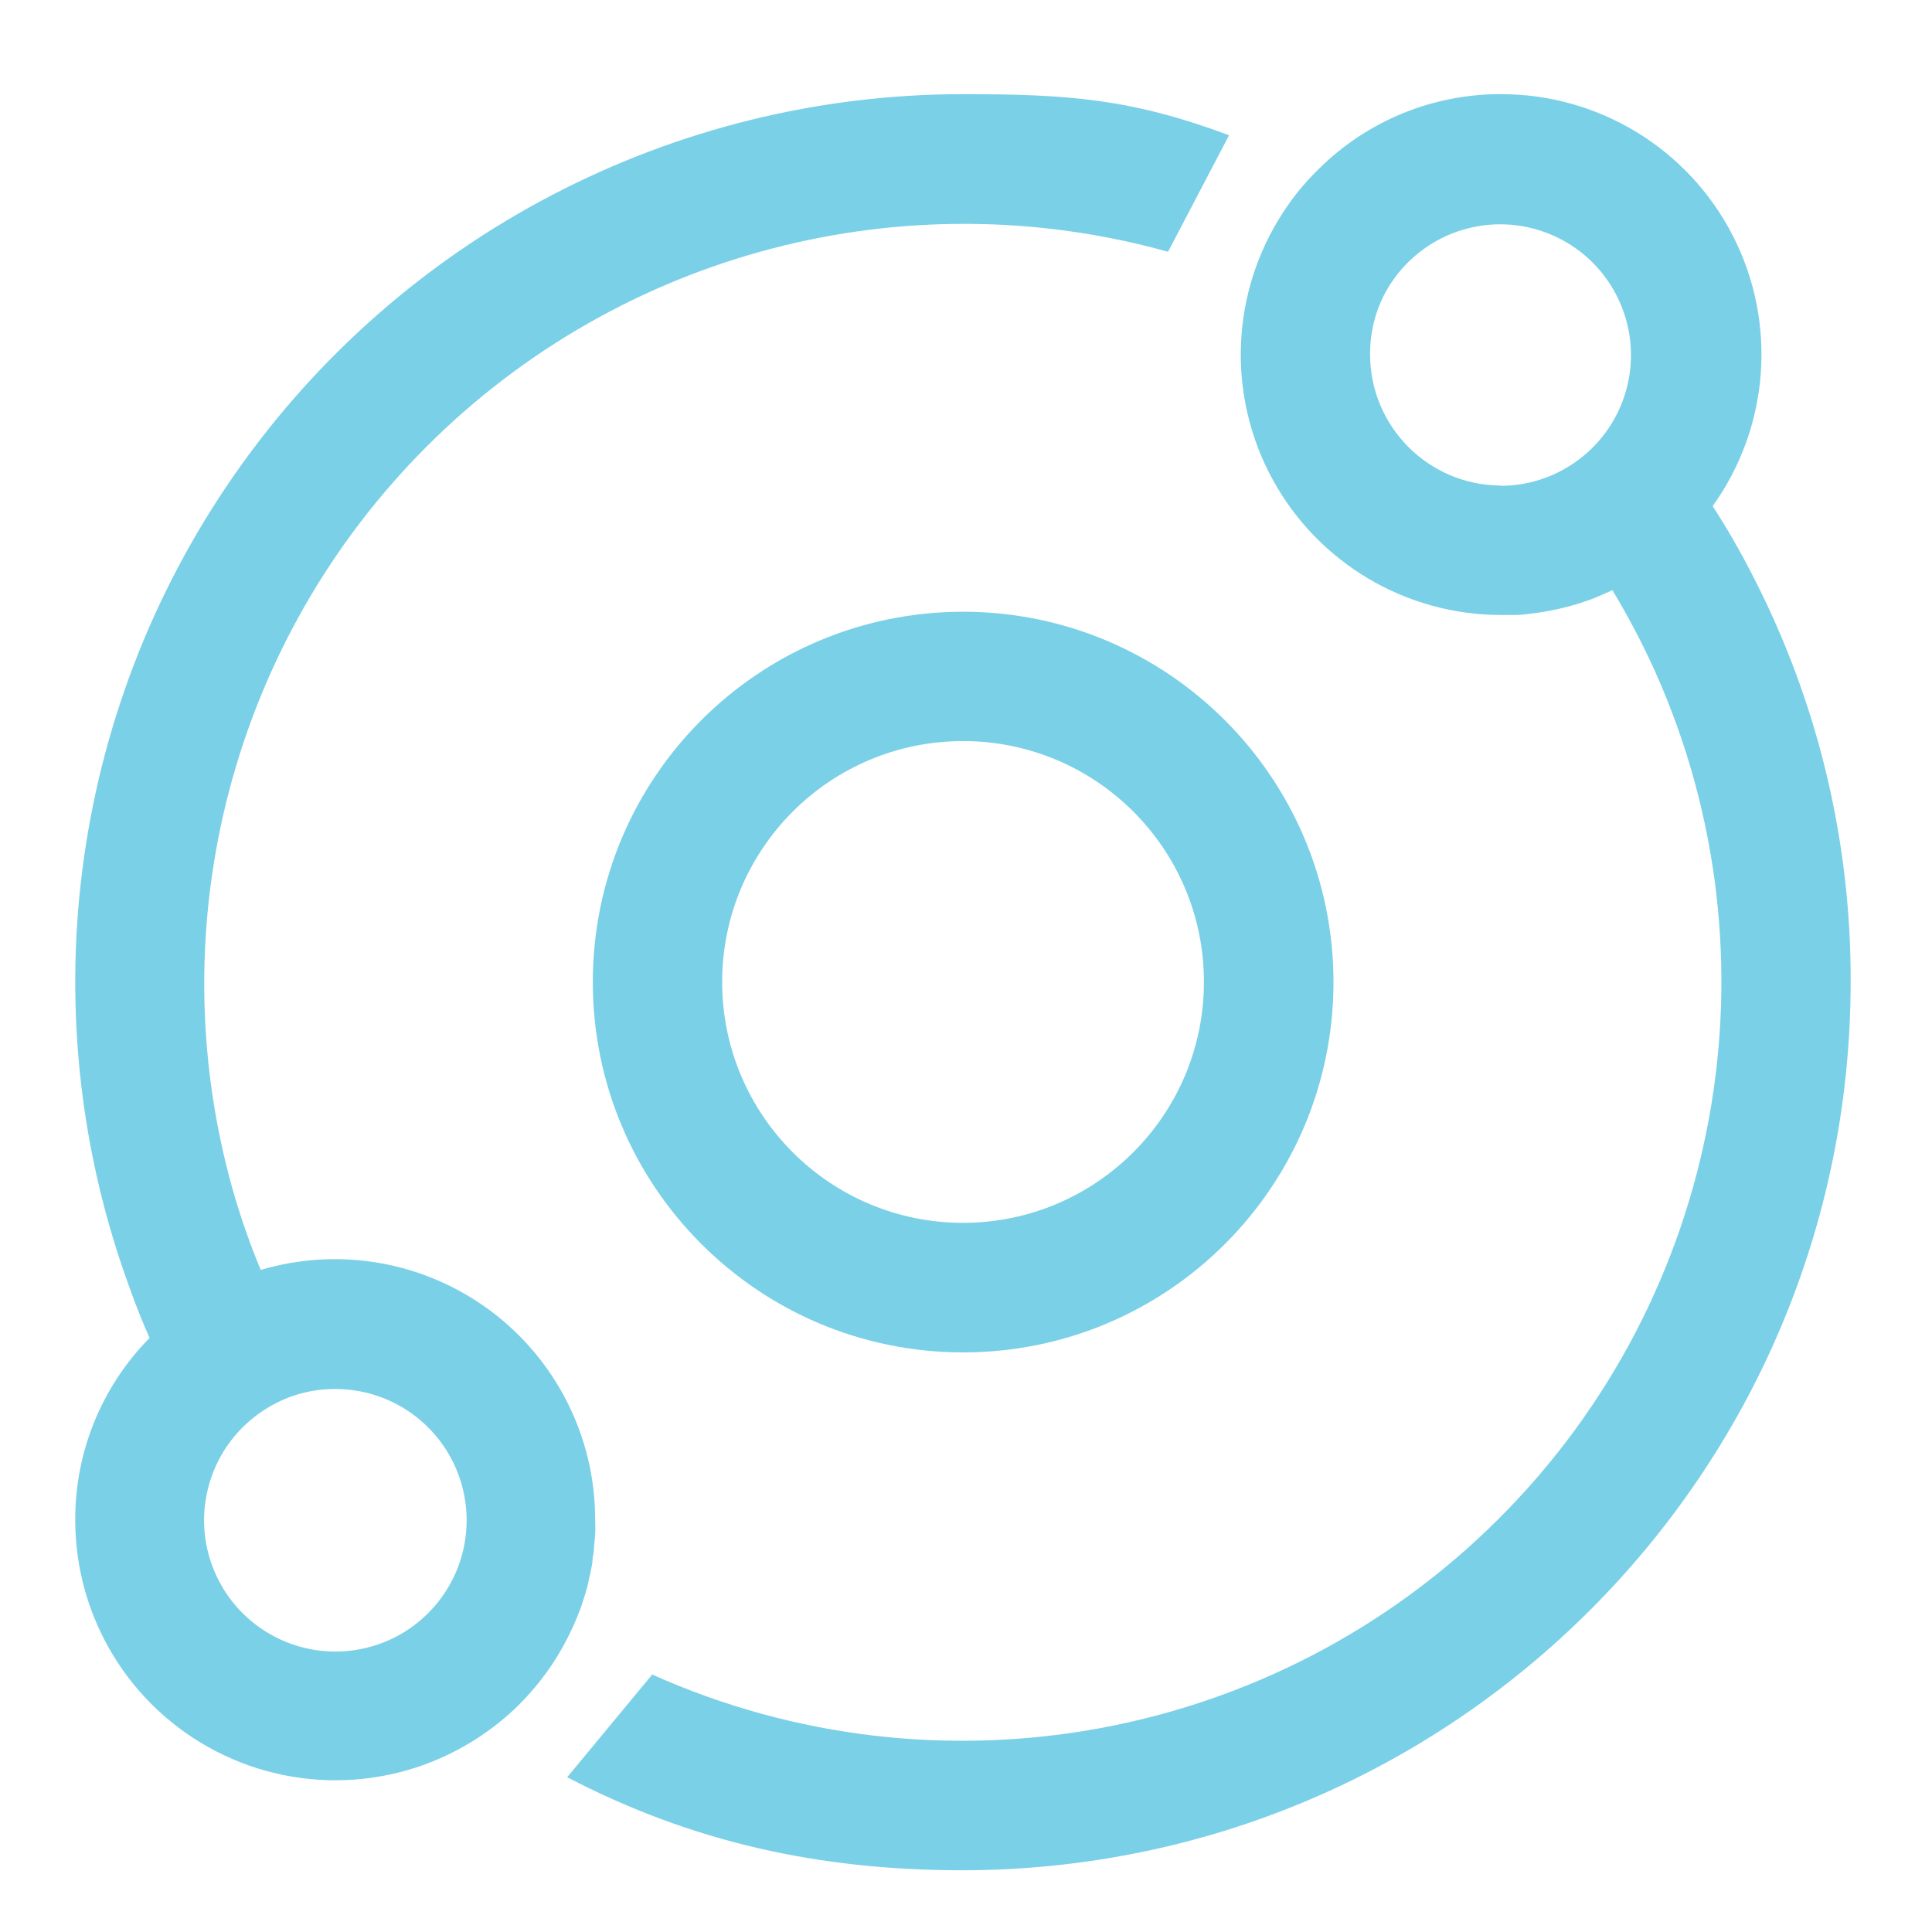
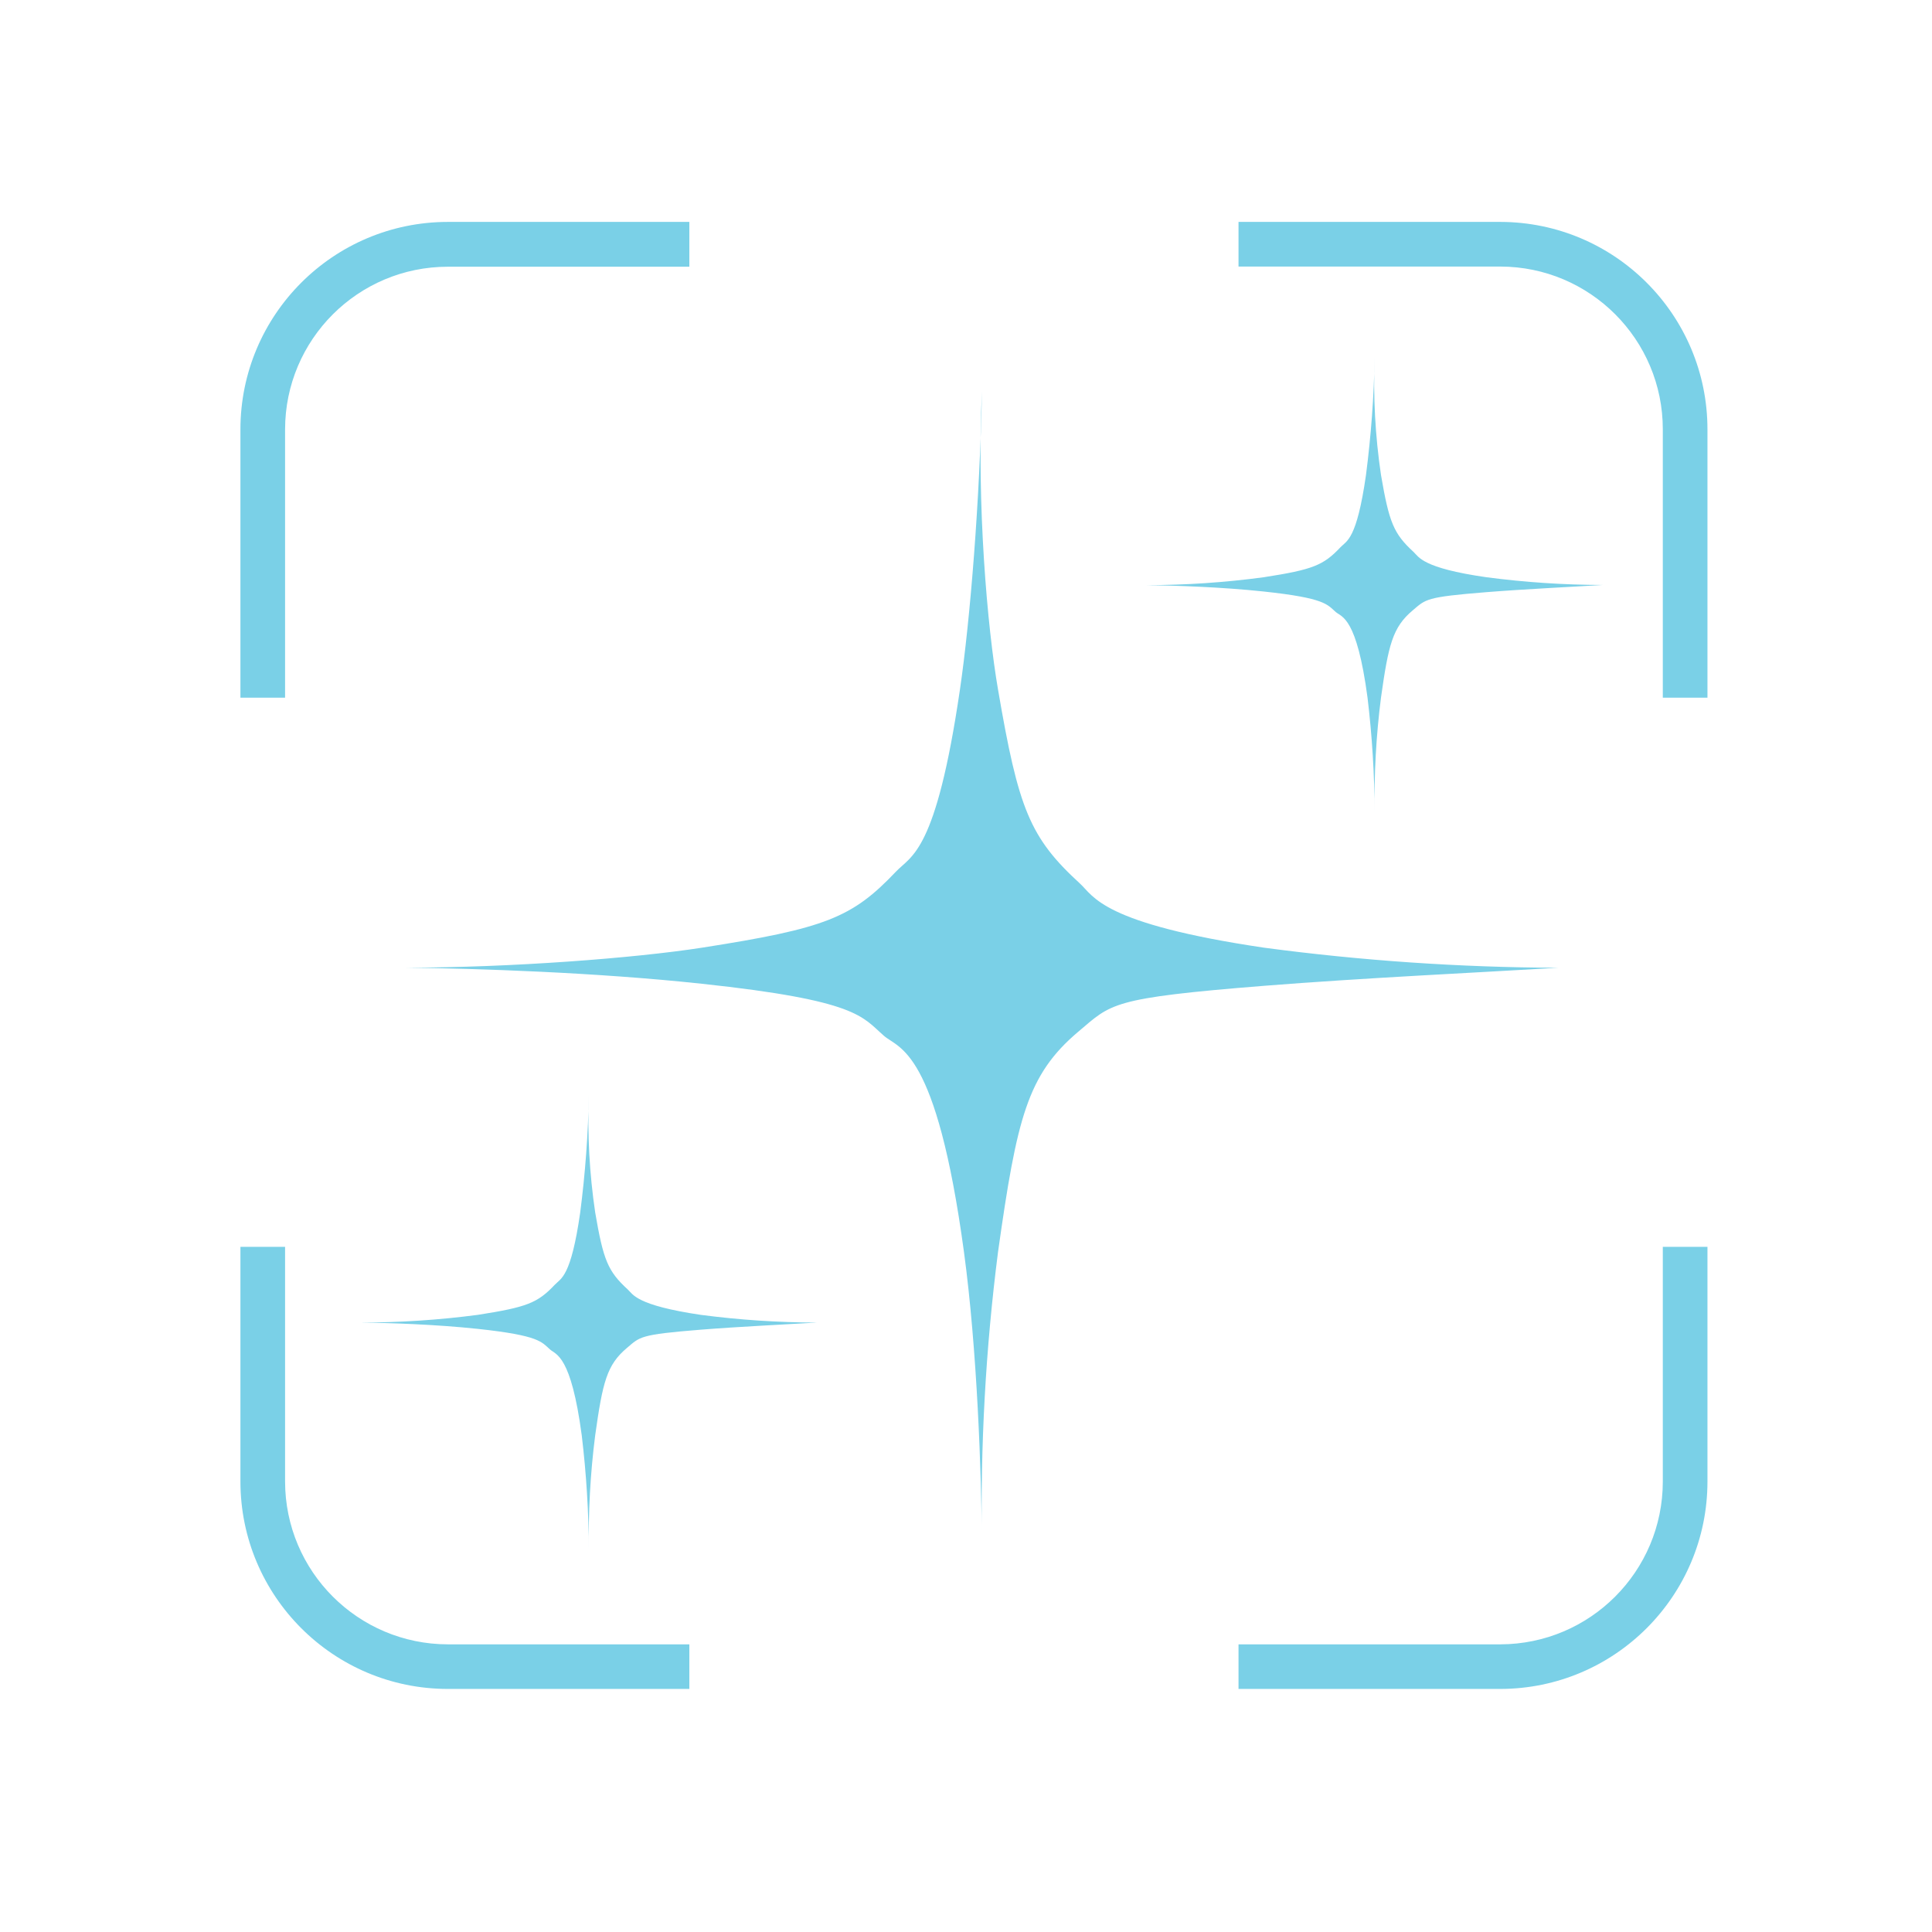
- <svg xmlns="http://www.w3.org/2000/svg" viewBox="36 28 190 190">
-   <path fill="#7ad0e7" d="M130.72,88.16a36.42,36.42,0,1,0,36.42,36.42A36.45,36.45,0,0,0,130.72,88.16Zm0,60.1a23.69,23.69,0,1,1,23.68-23.68A23.71,23.71,0,0,1,130.72,148.26Z" />
-   <path fill="#7ad0e7" d="M208.3,84.48a76.14,76.14,0,0,0-3.87-6.71,25.59,25.59,0,0,0-20.81-40.51,25.31,25.31,0,0,0-17.88,7.31h0a24.52,24.52,0,0,0-3.59,4.37,25.6,25.6,0,0,0,21.49,39.54c.47,0,.93,0,1.4,0s1-.07,1.49-.13.86-.11,1.27-.18A25.64,25.64,0,0,0,192.3,87c.32-.12.67-.25,1-.4s.85-.36,1.27-.56h0a76.15,76.15,0,0,1,4.2,8,74.65,74.65,0,0,1-98.63,98.64l-8.36,10.1c12.3,6.4,24.8,9.15,38.92,9.15A87.42,87.42,0,0,0,218,124.58,86.5,86.5,0,0,0,208.3,84.48Zm-24.68-8.73a12.9,12.9,0,0,1-12.88-12.88,12.65,12.65,0,0,1,2-6.95l.1-.14a12.86,12.86,0,1,1,10.73,20Z" />
-   <path fill="#7ad0e7" d="M130.72,37.26a87.31,87.31,0,0,0-81.9,117.59c.56,1.6,1.2,3.16,1.89,4.73h0a25.35,25.35,0,0,0-7.31,17.89,25.59,25.59,0,0,0,40.51,20.81,24.37,24.37,0,0,0,4.22-3.79,25.49,25.49,0,0,0,4-6.05v0c.2-.42.4-.84.57-1.28s.27-.67.4-1c.21-.61.41-1.25.6-1.89.09-.32.16-.65.23-1q.19-.8.33-1.62a.44.44,0,0,0,0-.16c0-.31.11-.64.14-1,0-.06,0-.1,0-.15.06-.49.09-1,.13-1.49s0-.93,0-1.4a25.6,25.6,0,0,0-32.89-24.56h0a71.7,71.7,0,0,1-2.82-8.13,74.72,74.72,0,0,1,92.05-92l6-11.46C147.28,37.72,141.07,37.26,130.72,37.26ZM69,164.6a12.91,12.91,0,1,1-7,2.05A12.65,12.65,0,0,1,69,164.6Z" />
+ <svg xmlns="http://www.w3.org/2000/svg" viewBox="0 0 360 360">
+   <defs>
+     <style>.cls-1{fill:#7ad0e7;}</style>
+   </defs>
+   <g id="Icon">
+     <path class="cls-1" d="M83.45,306.4a30.37,30.37,0,0,1-30.33-30.33V232.33H44.8v43.74a38.67,38.67,0,0,0,38.65,38.64h45V306.4Zm226.39-30.33a30.34,30.34,0,0,1-30.29,30.33H230.78v8.31h48.77a38.66,38.66,0,0,0,38.61-38.64V232.33h-8.32ZM279.55,41.35H230.78v8.32h48.77A30.32,30.32,0,0,1,309.84,80v50h8.32V80A38.66,38.66,0,0,0,279.55,41.35Zm-196.1,0A38.68,38.68,0,0,0,44.8,80v50h8.32V80a30.34,30.34,0,0,1,30.33-30.3h45V41.35Zm68.8,205.09c-5.5.33-14.56.76-21.7,1.33-11.38.91-11.26,1.31-13.73,3.4-3.75,3.15-4.52,6.37-5.91,16.24A148.8,148.8,0,0,0,109.73,289a187.39,187.39,0,0,0-1.33-21.54c-2-15-4.78-15-5.9-16-1.62-1.41-1.92-2.6-13.44-3.84-7.86-.84-16.56-1.12-21.85-1.18A167.38,167.38,0,0,0,89.06,245c9.14-1.43,11.11-2.21,14.32-5.61,1.15-1.22,3-1.37,4.73-13.44a198.84,198.84,0,0,0,1.62-22,117.49,117.49,0,0,0,1.18,22c1.51,8.81,2.34,10.92,6.06,14.32,1,.93,1.59,2.95,13.58,4.73A168.52,168.52,0,0,0,152.25,246.44Zm138.1-66.11c-13.88.83-36.75,1.92-54.79,3.36-28.72,2.29-28.42,3.31-34.67,8.58-9.46,8-11.41,16.1-14.92,41a376.34,376.34,0,0,0-3,54.41c-.09-13.12-.89-36.25-3.35-54.41-5.15-37.93-12.08-37.79-14.92-40.27-4.08-3.56-4.84-6.58-33.92-9.69-19.85-2.13-41.82-2.84-55.18-3,19.56,0,42.72-1.78,55.18-3.72,23.06-3.6,28-5.57,36.16-14.17,2.89-3.06,7.46-3.45,11.93-33.92,1.92-13.07,3.73-35.58,4.1-55.56-1,21,1,44,3,55.56,3.8,22.23,5.9,27.56,15.29,36.16,2.56,2.34,4,7.44,34.3,11.93A426.67,426.67,0,0,0,290.35,180.33ZM298.67,109c-5.5.34-14.56.77-21.7,1.34-11.37.91-11.26,1.31-13.73,3.39-3.75,3.16-4.52,6.38-5.91,16.24a149,149,0,0,0-1.18,21.55A187.55,187.55,0,0,0,254.82,130c-2-15-4.78-15-5.9-15.94-1.62-1.41-1.92-2.61-13.44-3.84-7.86-.84-16.56-1.12-21.85-1.19a163.93,163.93,0,0,0,21.85-1.47c9.14-1.42,11.11-2.2,14.32-5.61,1.15-1.21,3-1.36,4.73-13.43a199,199,0,0,0,1.62-22,117.49,117.49,0,0,0,1.18,22c1.51,8.8,2.34,10.91,6.06,14.32,1,.93,1.59,3,13.58,4.72A168.52,168.52,0,0,0,298.67,109Z" />
+   </g>
</svg>
